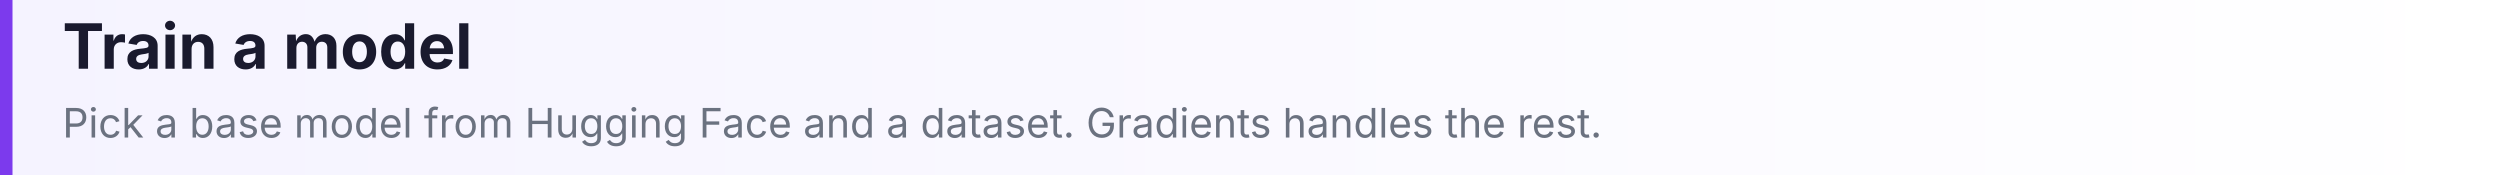
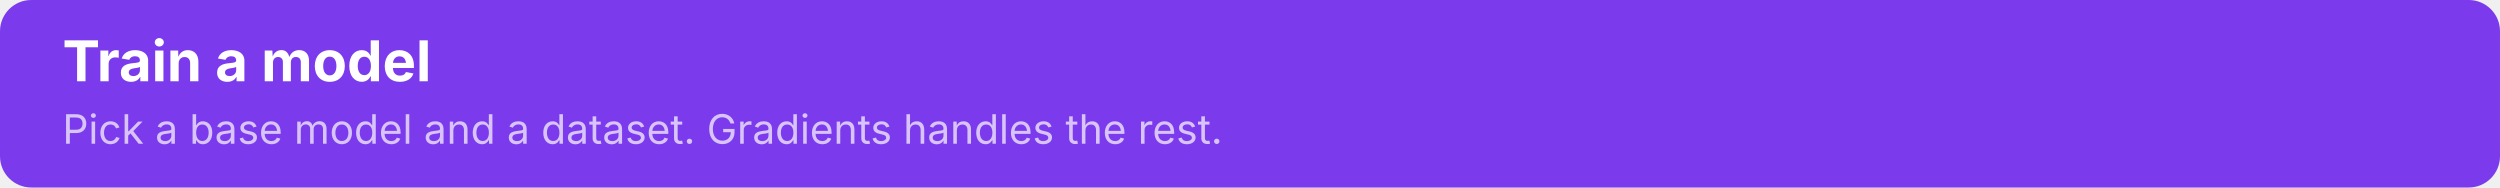
- <svg xmlns="http://www.w3.org/2000/svg" width="800" height="56">
-   <defs>
-     <linearGradient id="bg" x1="0%" y1="0%" x2="100%" y2="0%">
-       <stop offset="0%" style="stop-color:#f5f3ff" />
-       <stop offset="100%" style="stop-color:#ffffff" />
-     </linearGradient>
-   </defs>
-   <rect width="800" height="56" rx="0" fill="url(#bg)" />
-   <rect width="4" height="56" fill="#7c3aed" />
-   <text x="20" y="22" fill="#1a1a2e" font-family="system-ui, -apple-system, sans-serif" font-size="20" font-weight="700">Train a model</text>
-   <text x="20" y="44" fill="#6b7280" font-family="system-ui, -apple-system, sans-serif" font-size="13">Pick a base model from Hugging Face and a dataset. Gradients handles the rest.</text>
+ <svg xmlns="http://www.w3.org/2000/svg" width="800" height="60">
+   <rect width="800" height="60" rx="10" fill="#7c3aed" />
+   <text x="20" y="26" fill="#ffffff" font-family="system-ui, -apple-system, sans-serif" font-size="18" font-weight="700">Train a model</text>
+   <text x="20" y="46" fill="rgba(255,255,255,0.7)" font-family="system-ui, -apple-system, sans-serif" font-size="13">Pick a base model and a dataset. Gradients handles the rest.</text>
</svg>
